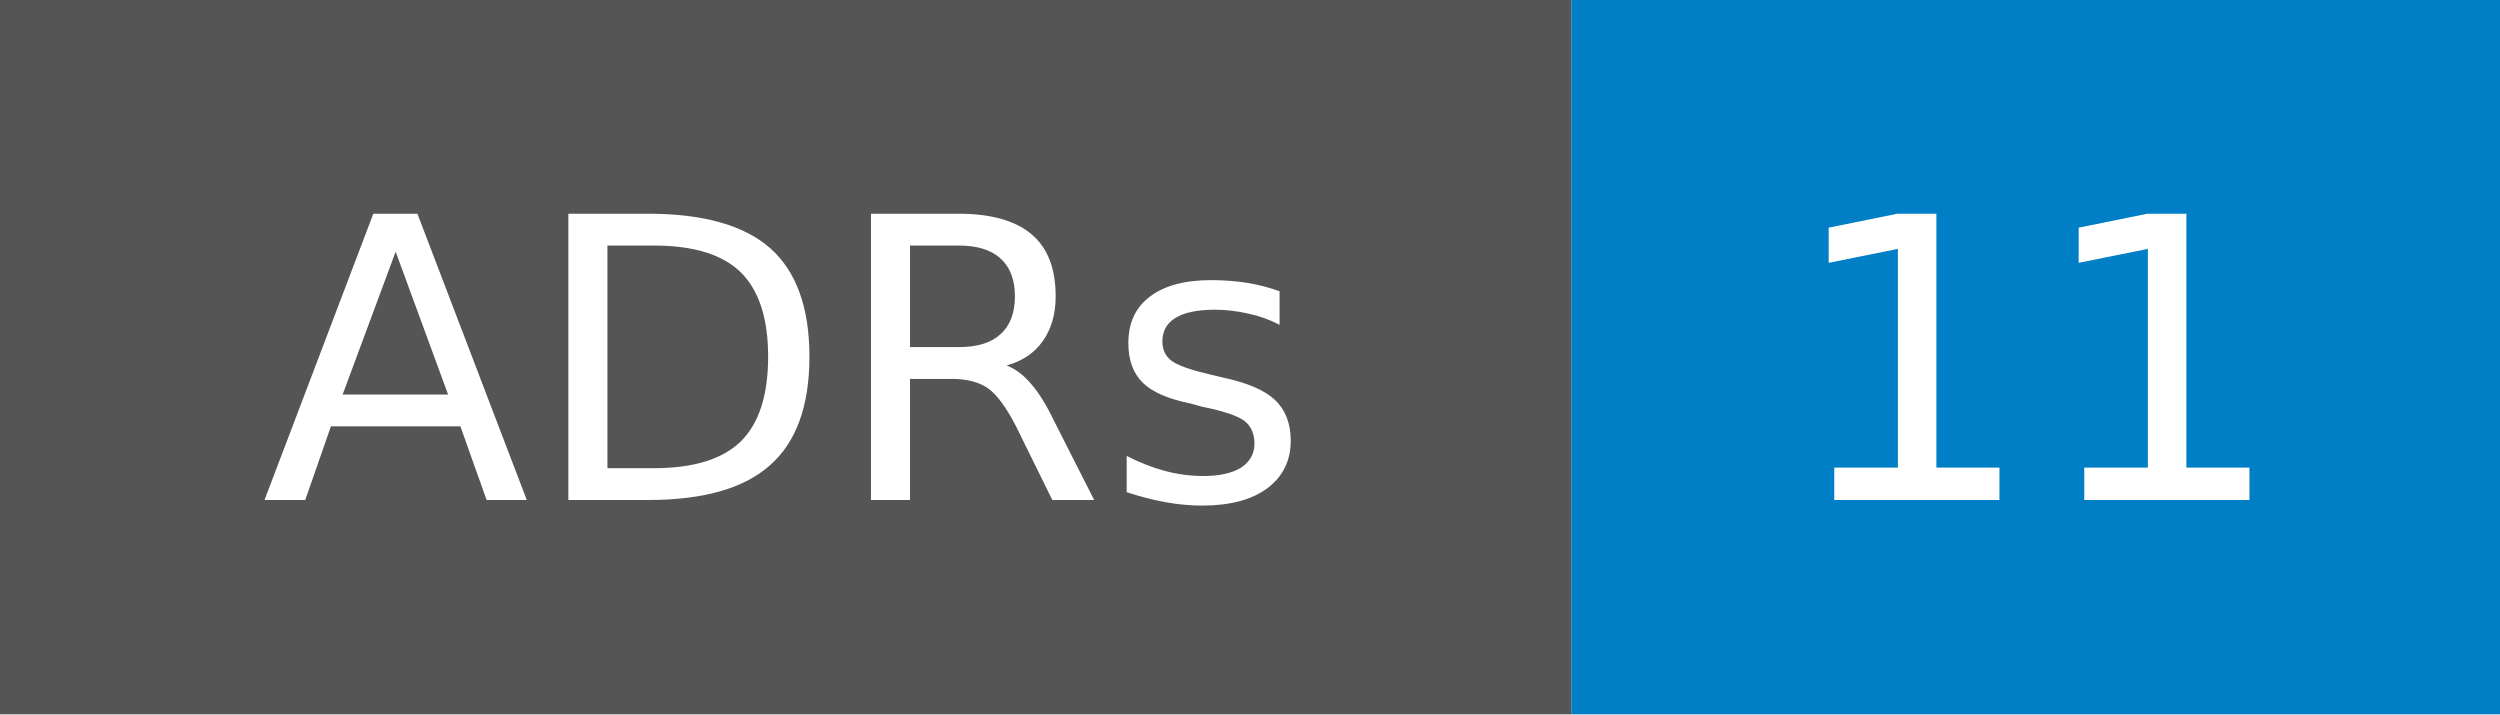
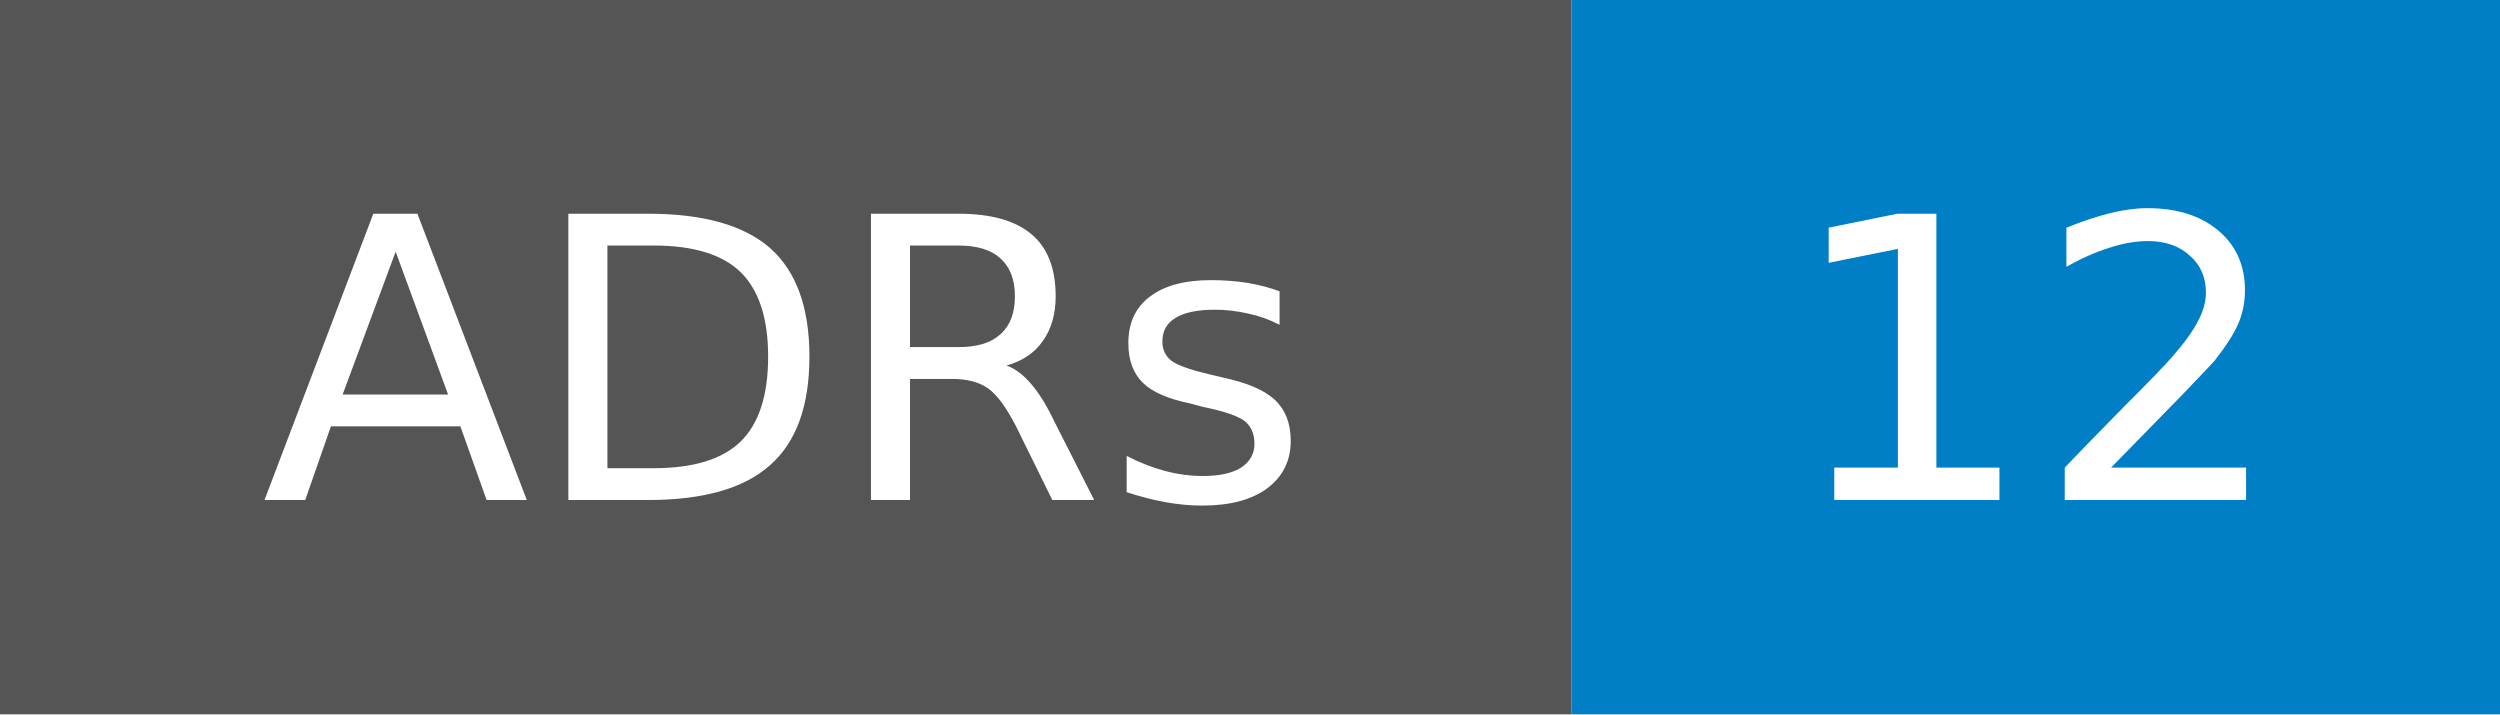
- <svg xmlns="http://www.w3.org/2000/svg" width="70" height="20" role="img" aria-label="ADRs: 11">
+ <svg xmlns="http://www.w3.org/2000/svg" width="70" height="20" role="img" aria-label="ADRs: 12">
  <style>rect.label-bg{fill:#555}@media (prefers-color-scheme:dark){rect.label-bg{fill:#3f3f3f}}text{font-family:Verdana,DejaVu Sans,Geneva,sans-serif;font-size:11px;fill:#fff}</style>
  <rect class="label-bg" width="44" height="20" />
  <rect x="44" width="26" height="20" fill="#007ec6" />
  <text x="22" y="14" text-anchor="middle">ADRs</text>
-   <text x="57" y="14" text-anchor="middle">11</text>
+   <text x="57" y="14" text-anchor="middle">12</text>
</svg>
